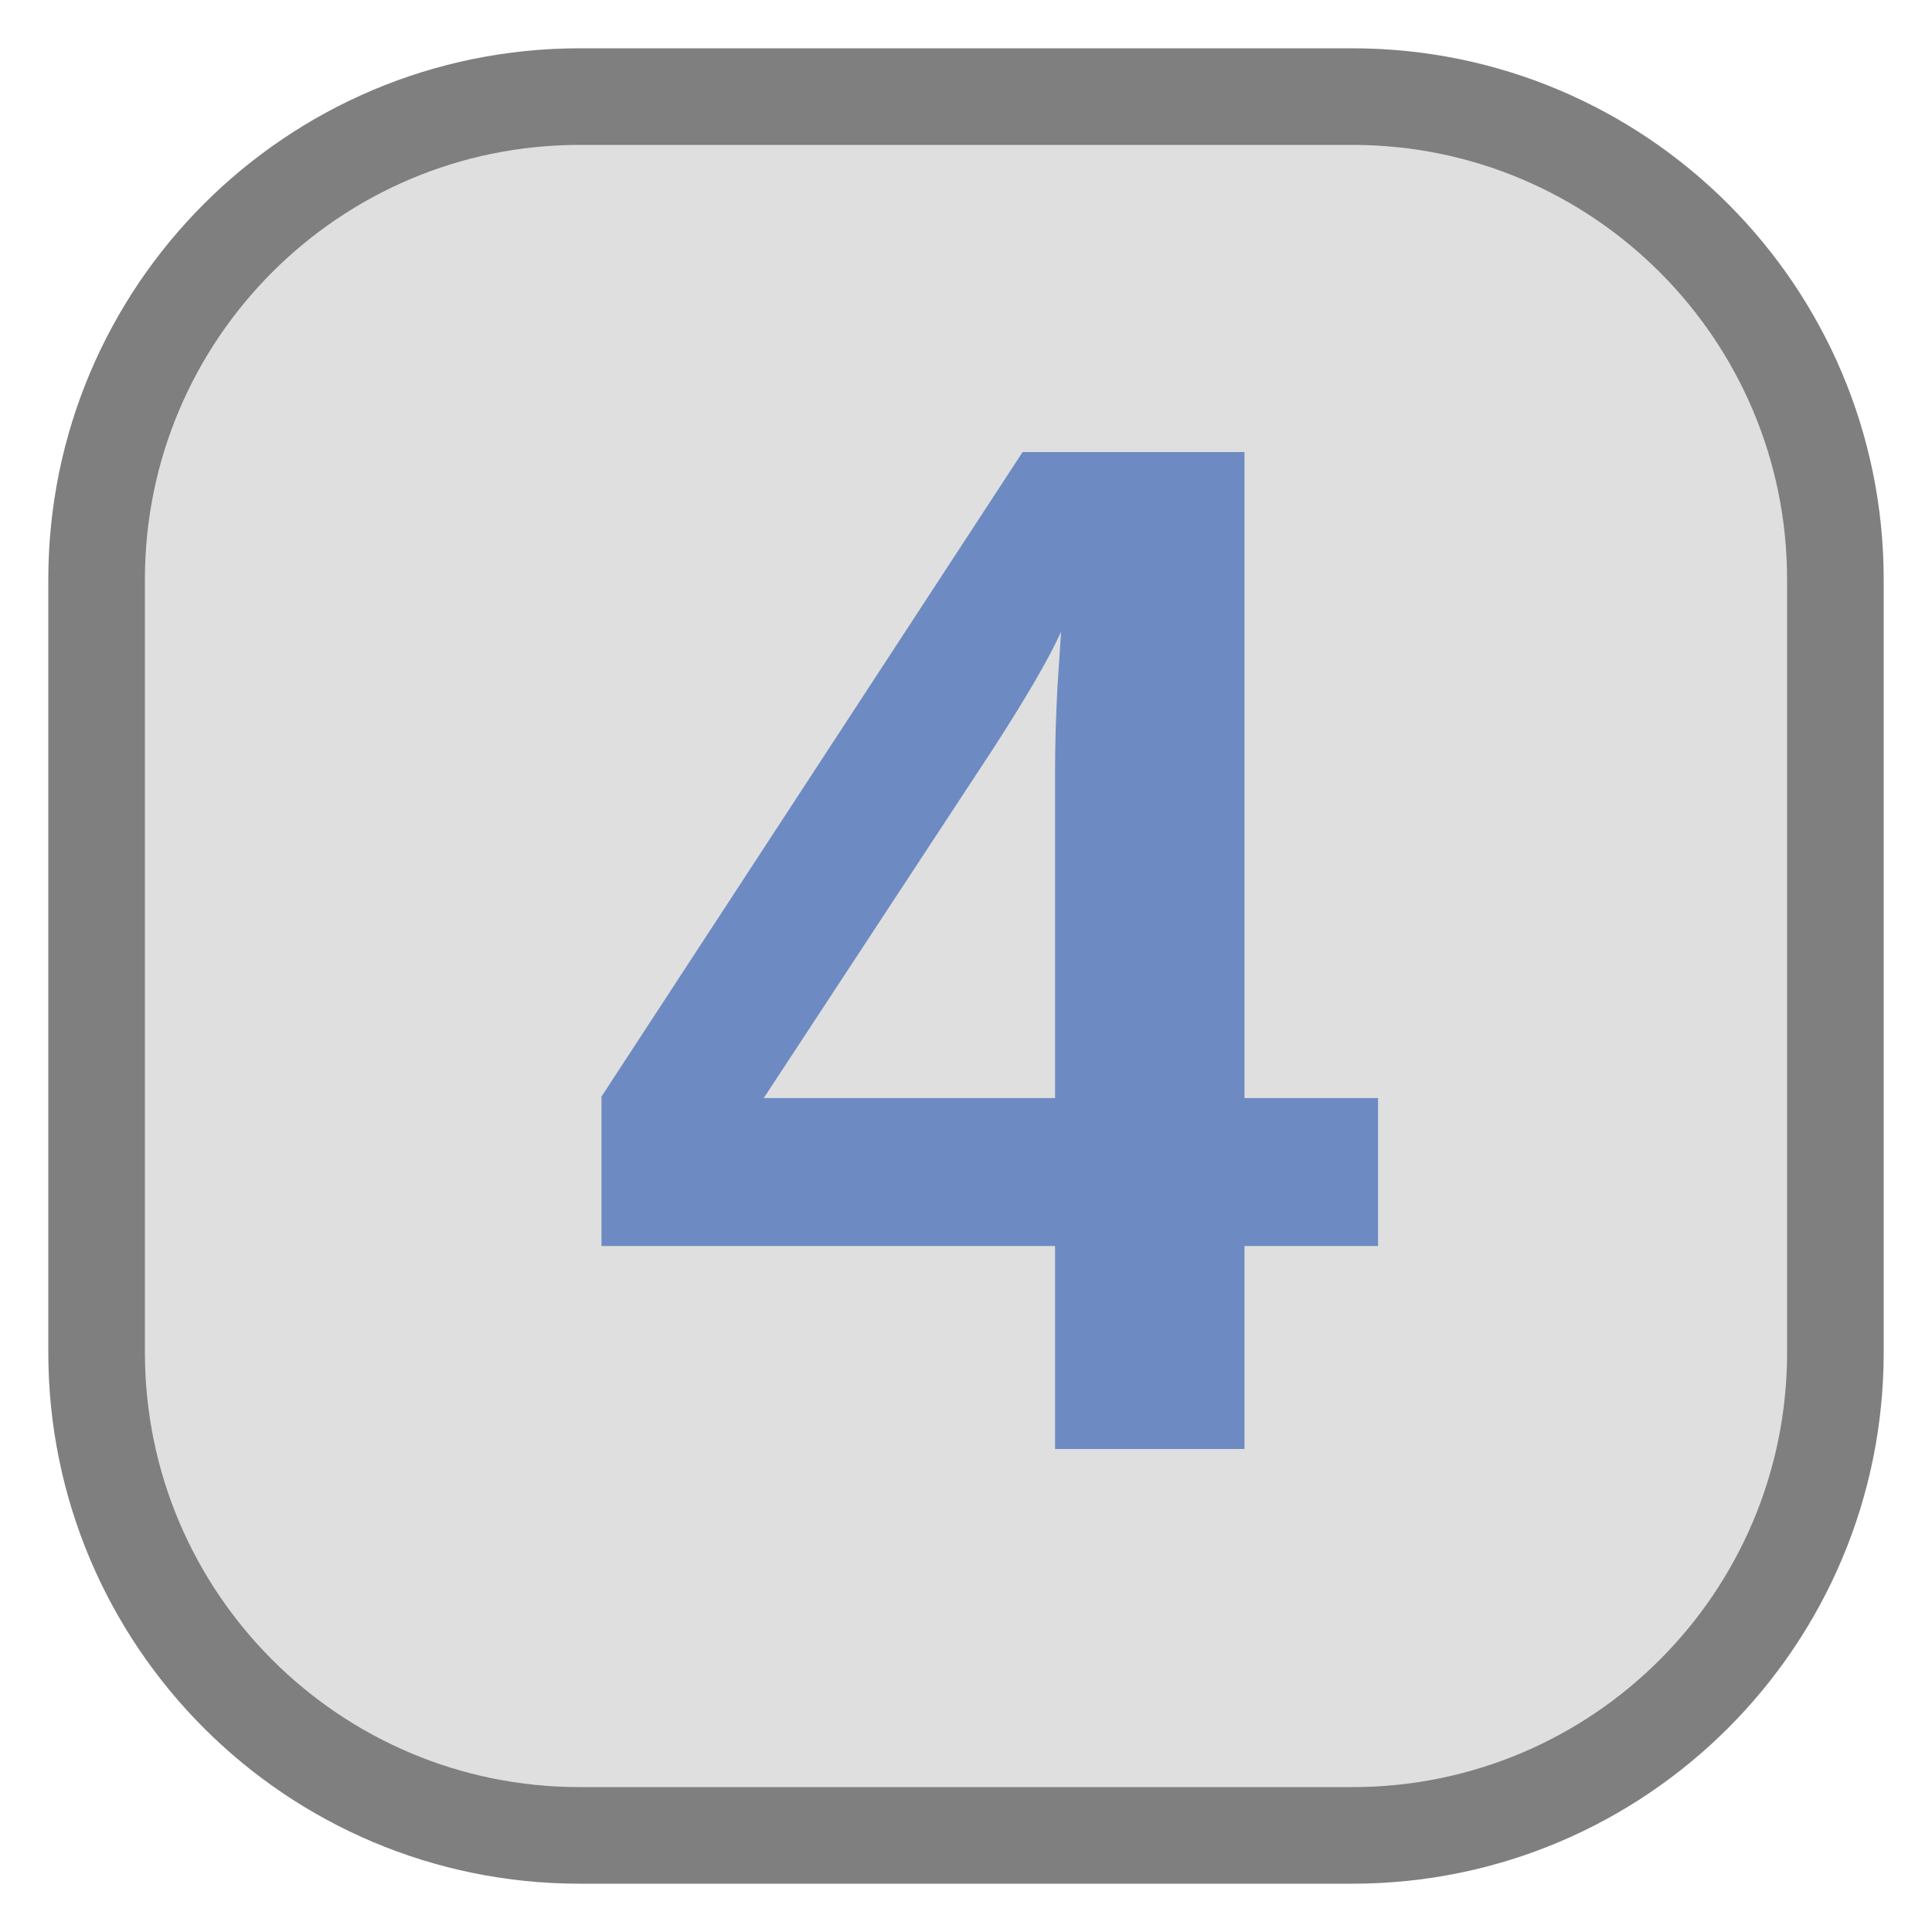
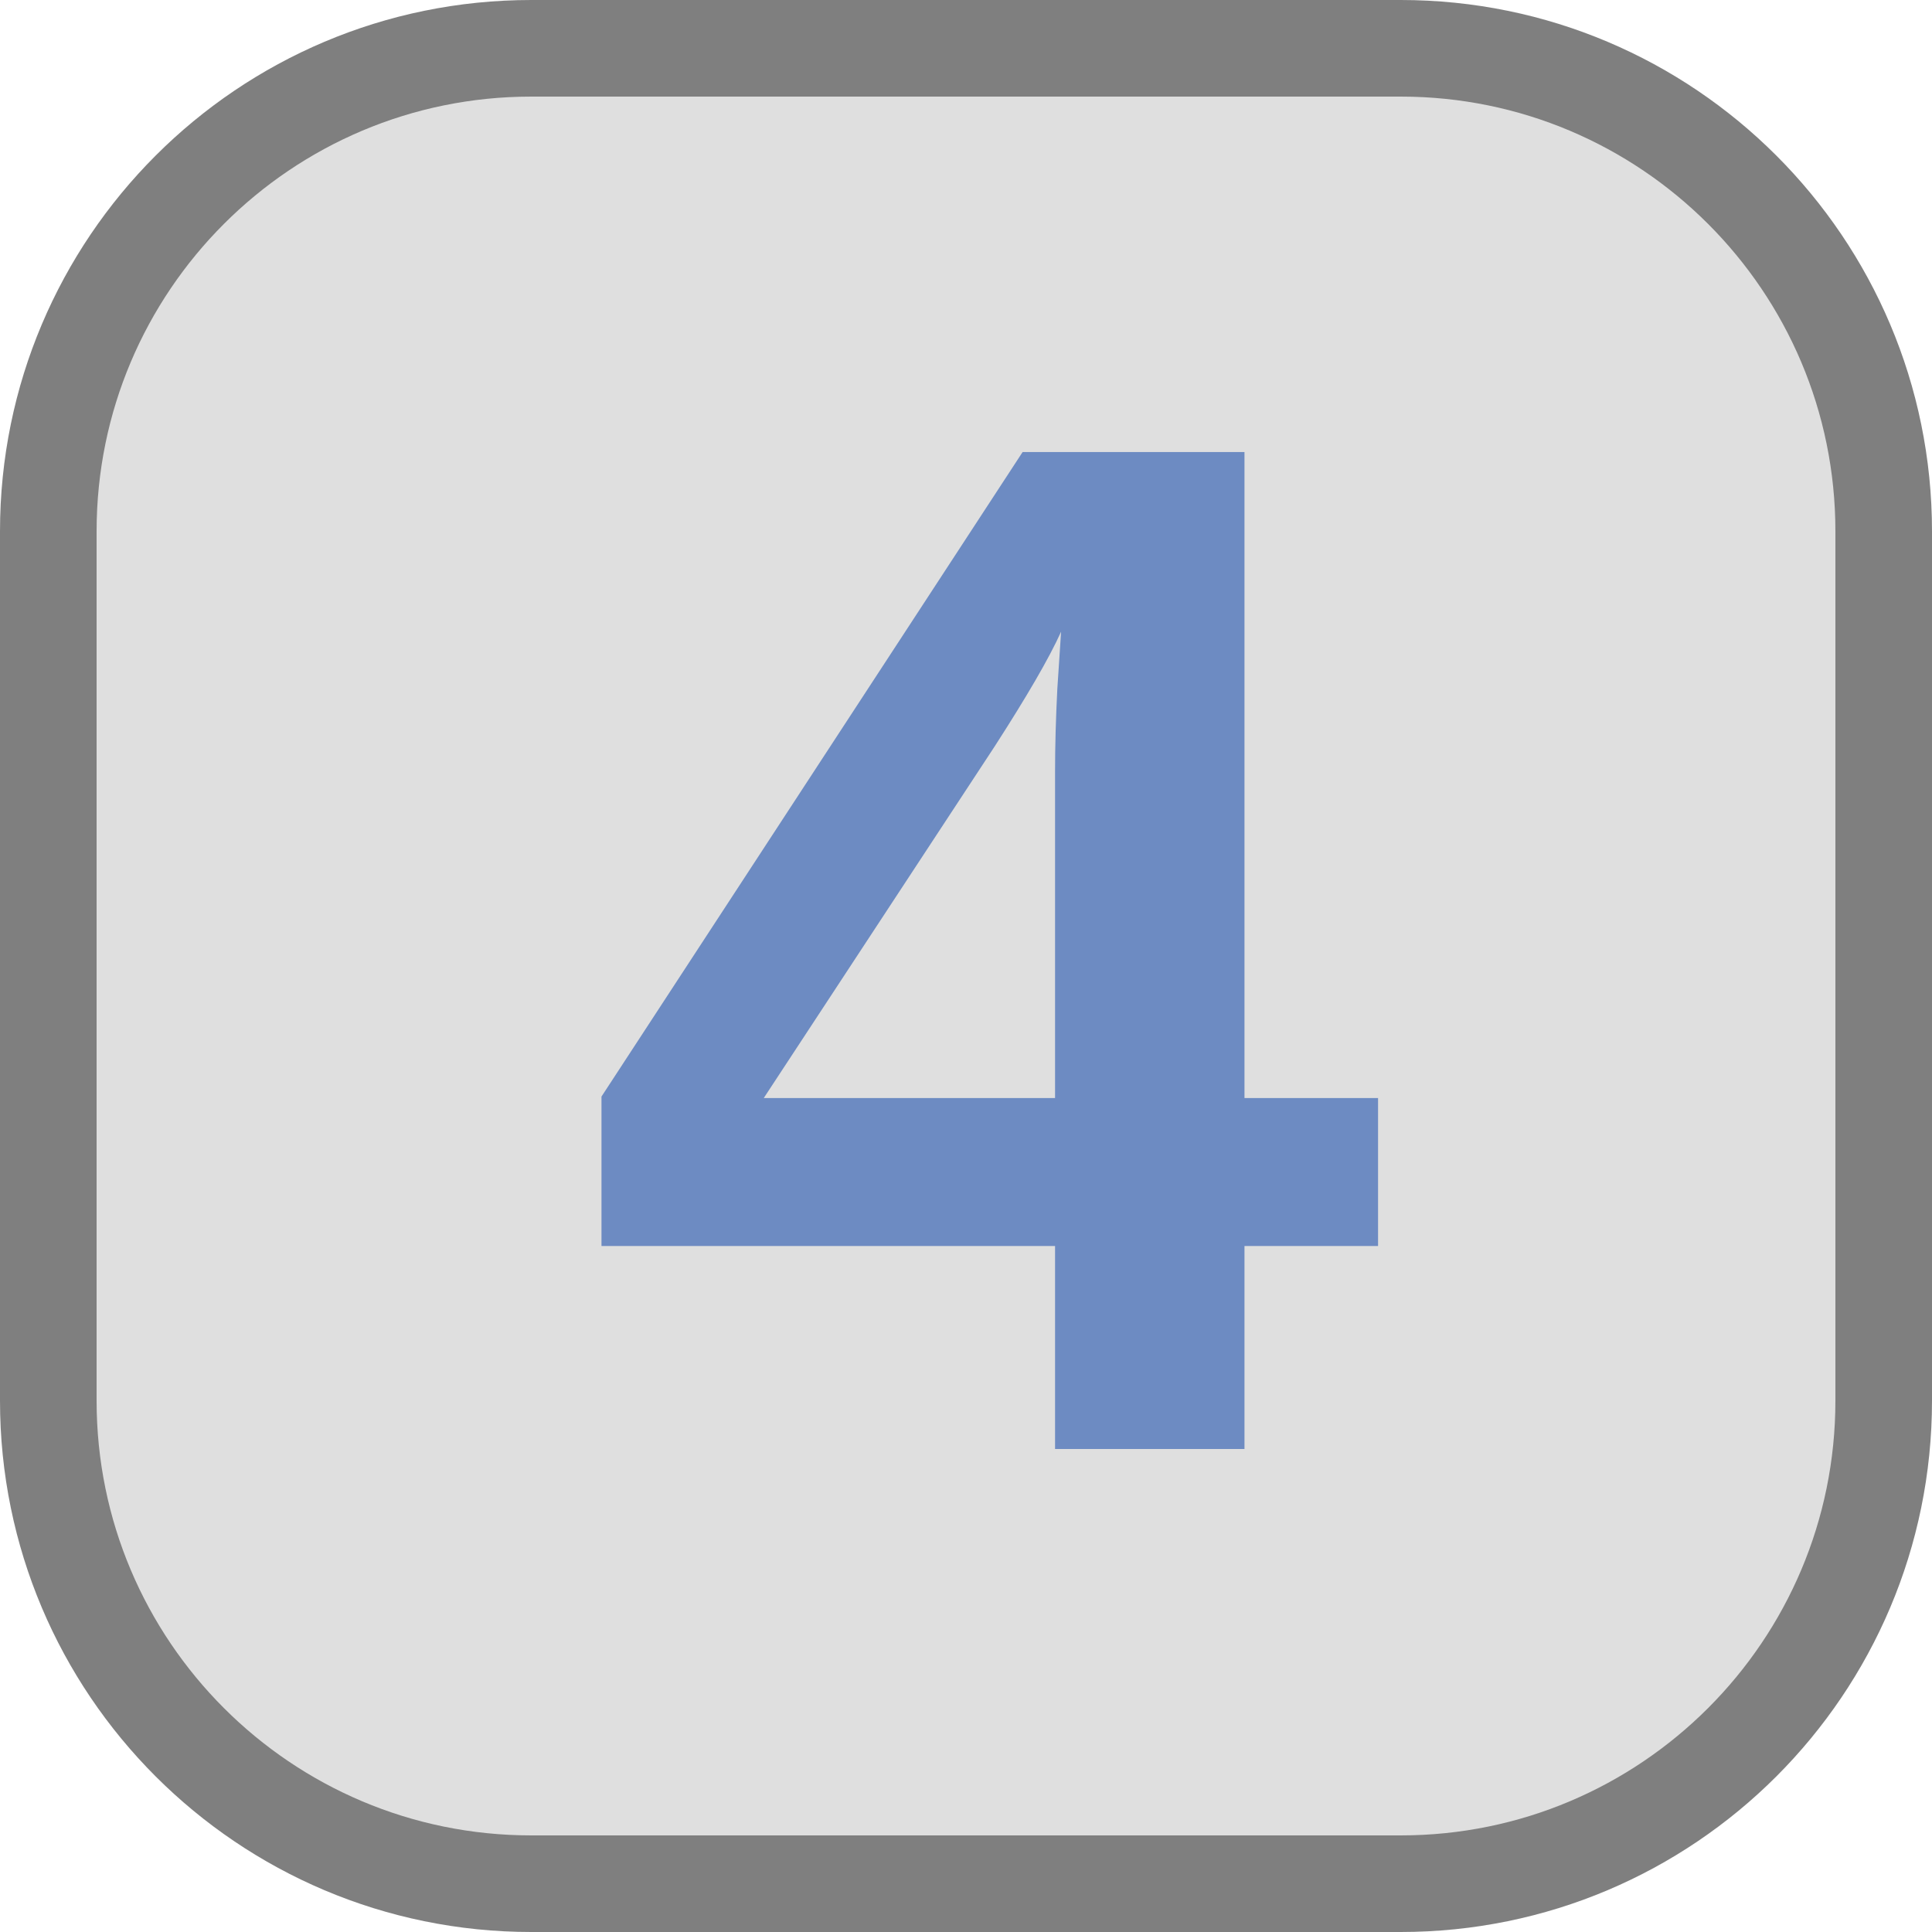
<svg xmlns="http://www.w3.org/2000/svg" width="40" height="40" version="1.1">
  <text x="12" y="30" fill="#1a56c4" style="font-size: 30px; font-family: Arial; font-weight:bold;">4</text>
-   <rect x="2" y="2" rx="10" ry="10" width="36" height="36" style="fill:#C0C0C0;stroke:black;stroke-width:2;opacity:0.5" />
+   <rect x="1" y="1" rx="10" ry="10" width="38" height="38" style="fill:#C0C0C0;stroke:black;stroke-width:2;opacity:0.5" />
</svg>
